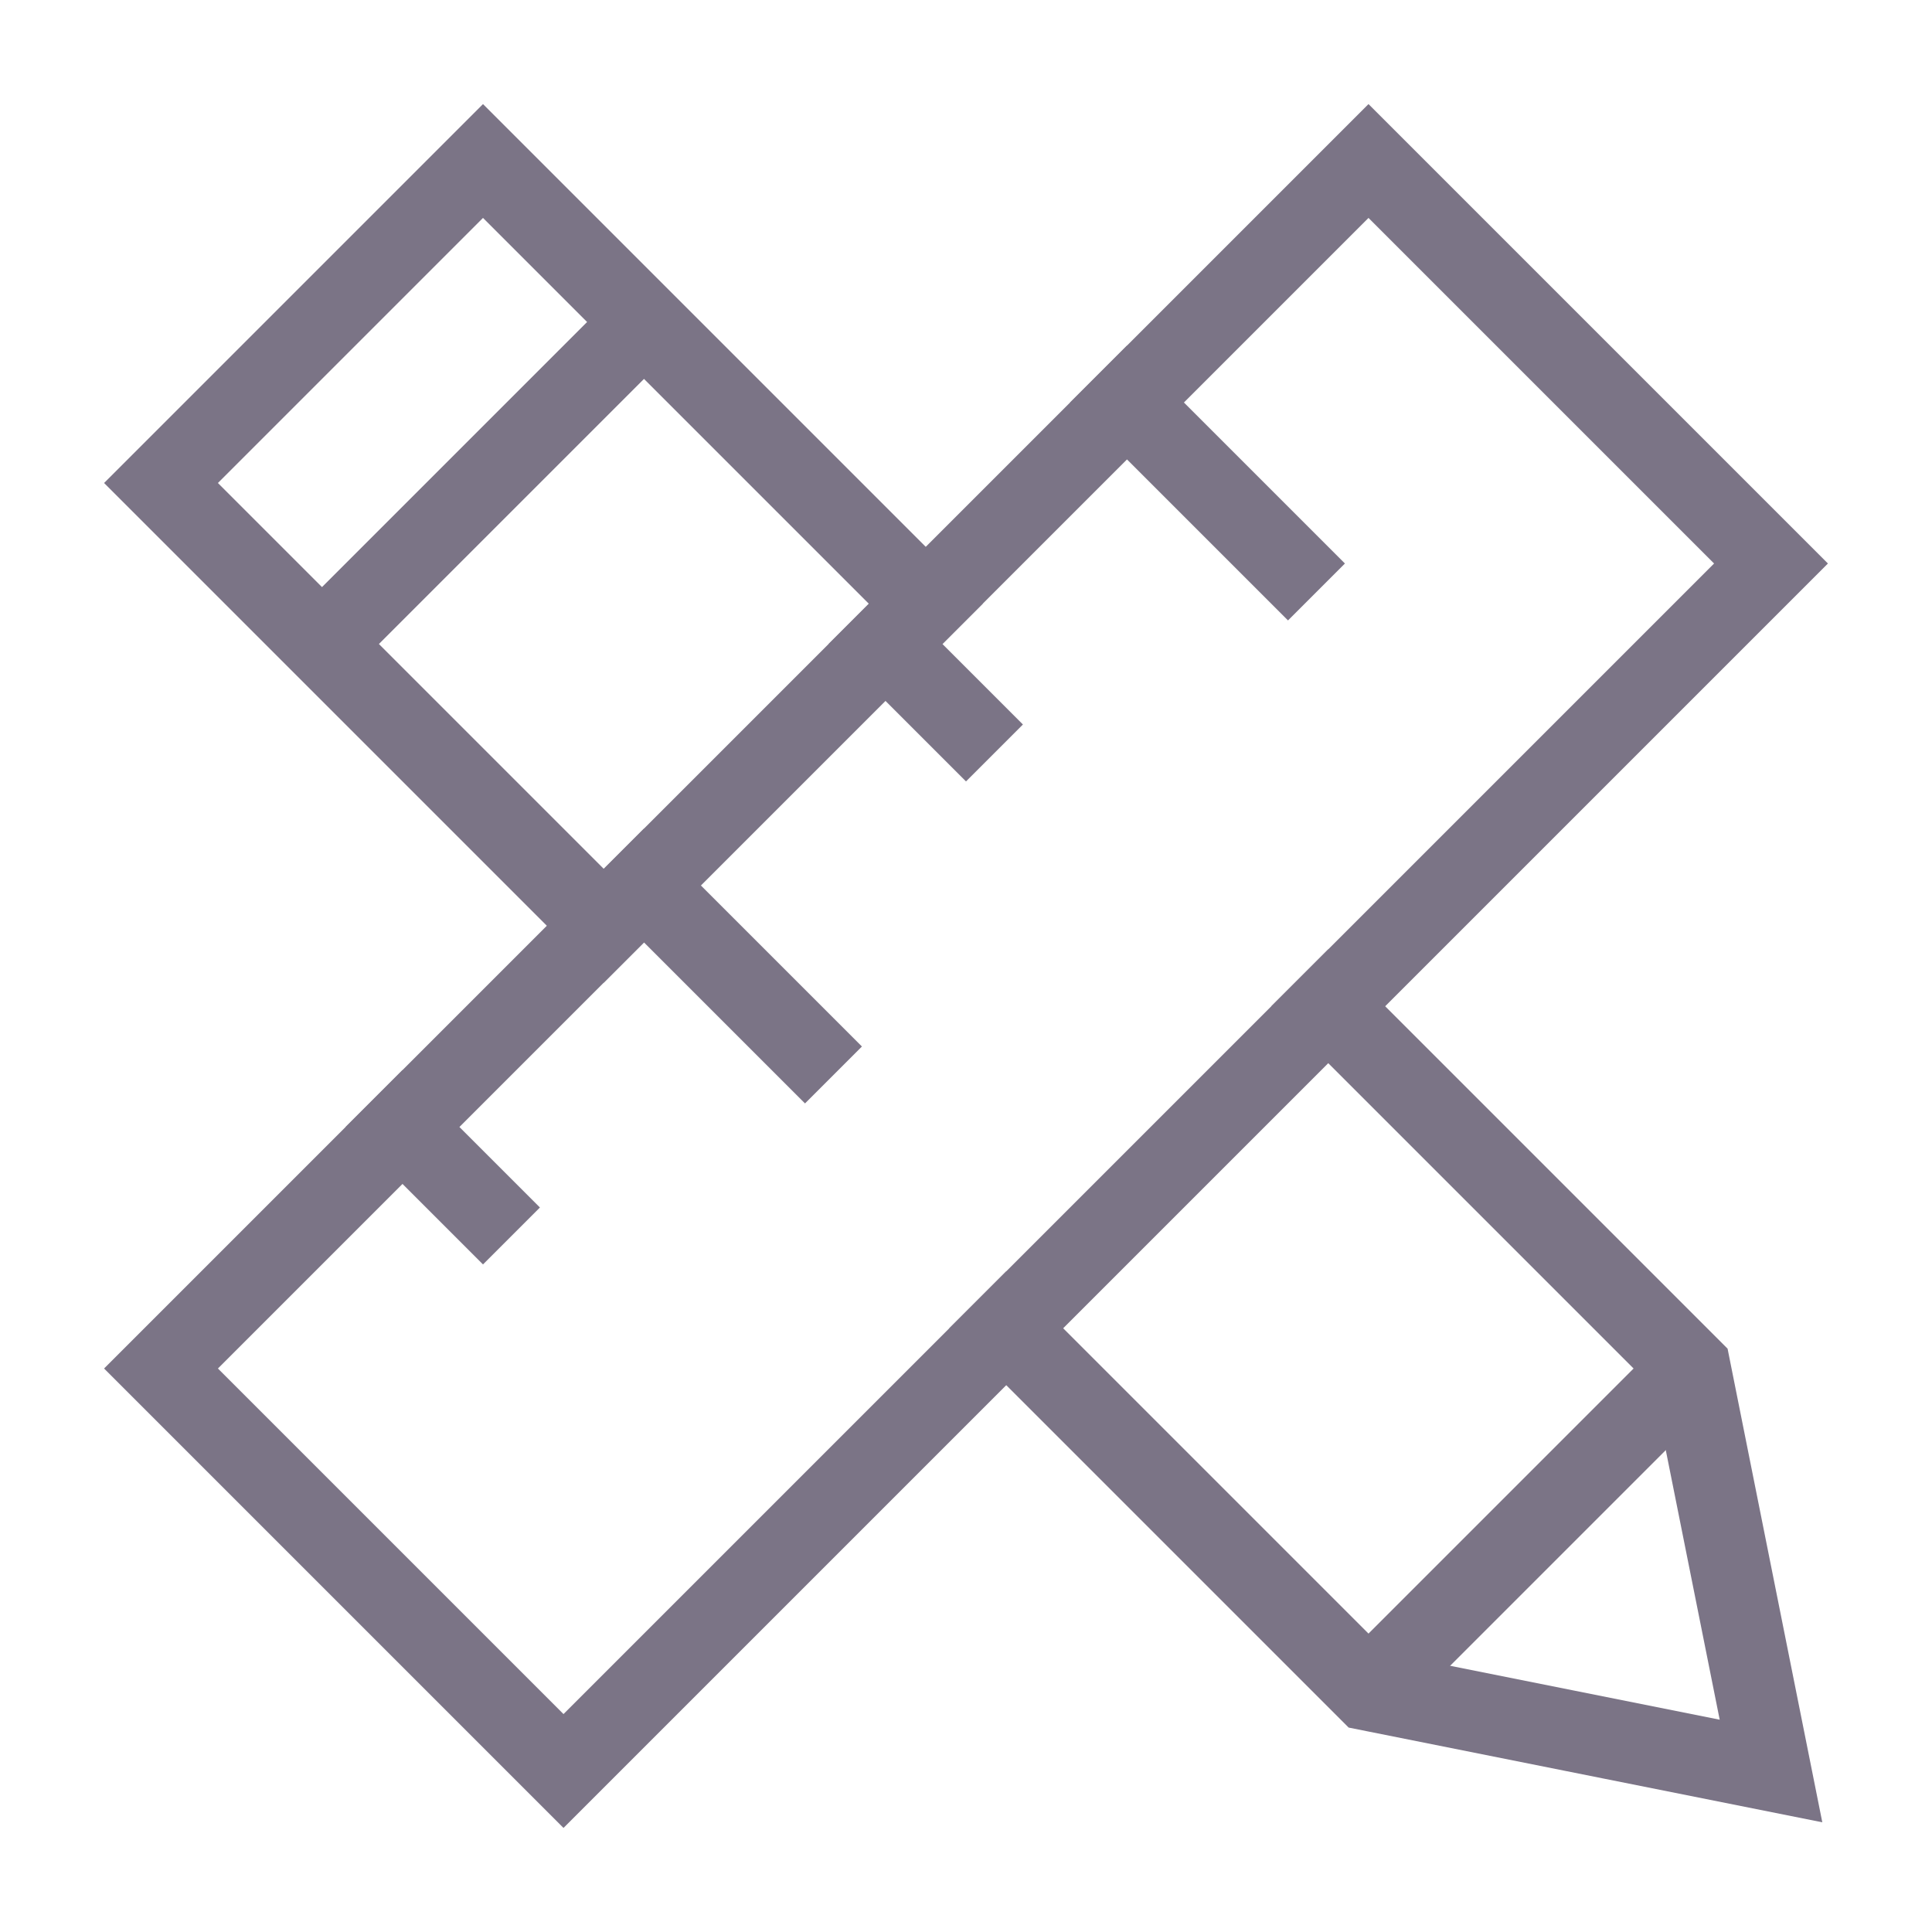
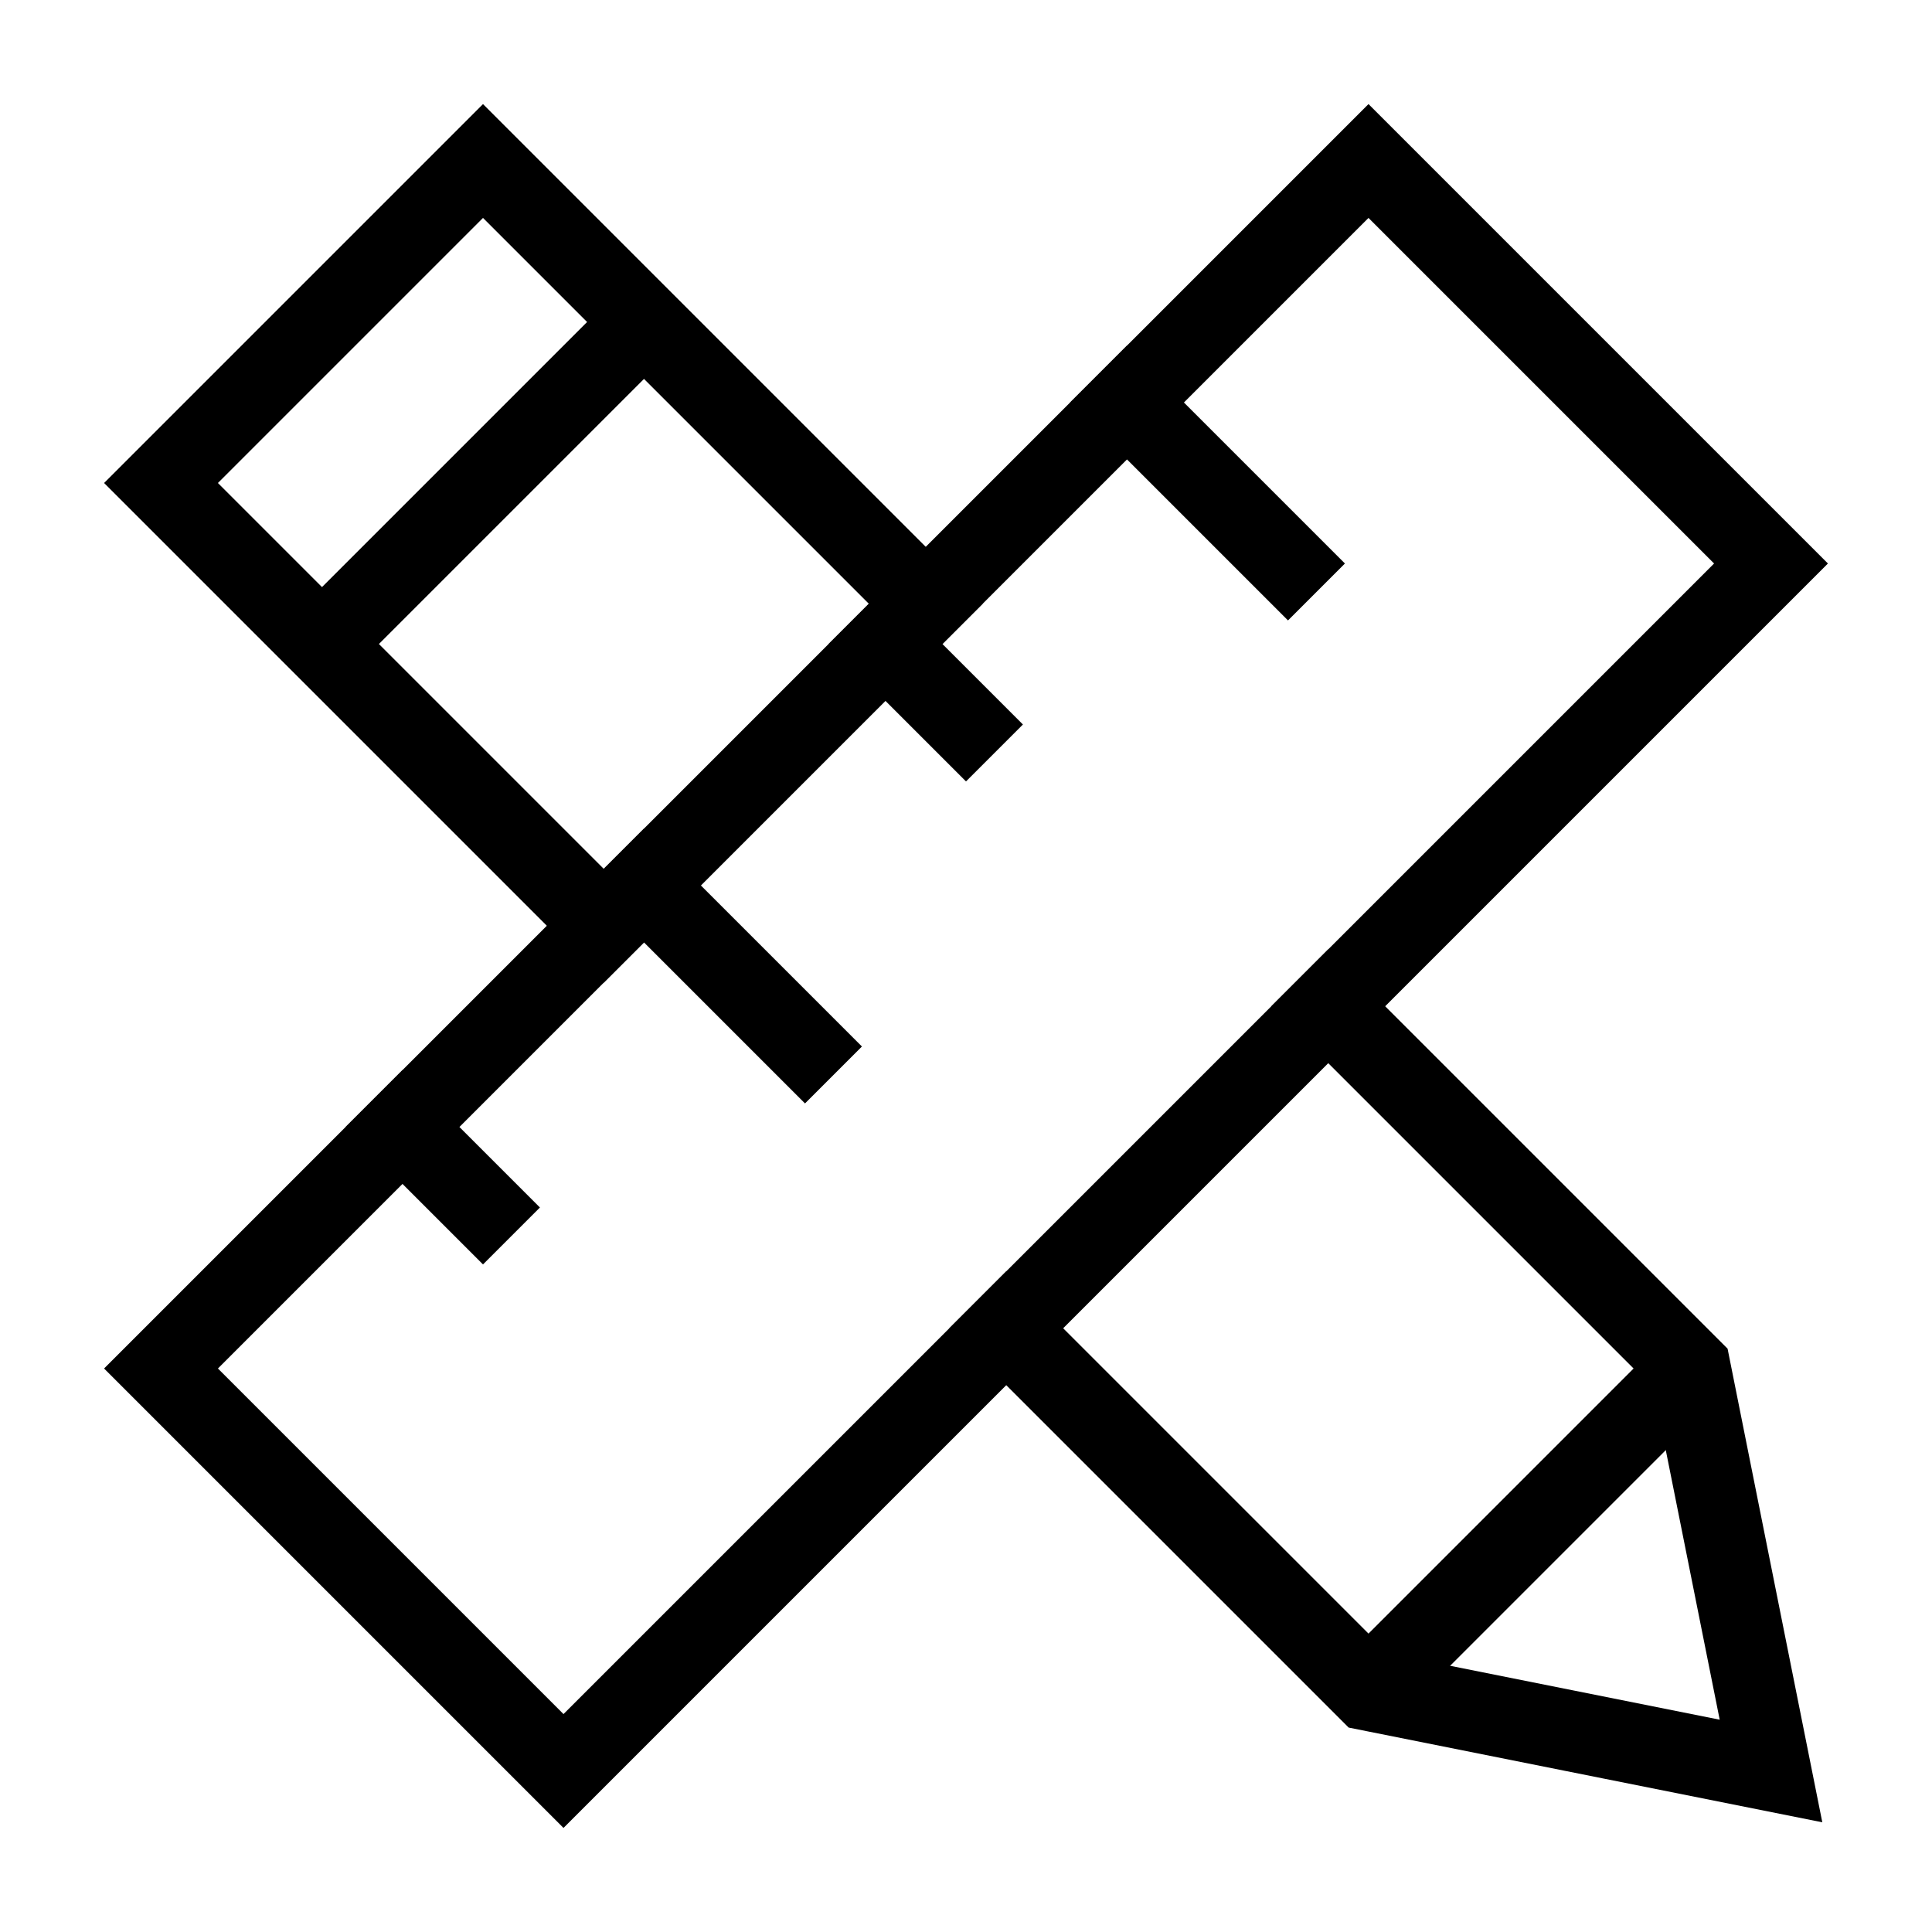
<svg xmlns="http://www.w3.org/2000/svg" id="design-svg" class="nc-icon outline" x="0px" y="0px" width="48px" height="48px" viewBox="0 0 48 48">
  <g transform="translate(0, 0)">
-     <line data-cap="butt" data-color="color-2" fill="none" stroke="#7B7486" stroke-width="2" stroke-miterlimit="10" x1="8" y1="16" x2="16" y2="8" stroke-linejoin="miter" stroke-linecap="butt" />
-     <line data-cap="butt" data-color="color-2" fill="none" stroke="#7B7486" stroke-width="2" stroke-miterlimit="10" x1="42" y1="34" x2="34" y2="42" stroke-linejoin="miter" stroke-linecap="butt" />
-     <polyline data-color="color-2" fill="none" stroke="#7B7486" stroke-width="2" stroke-linecap="square" stroke-miterlimit="10" points="  25,33 34,42 44,44 42,34 33,25 " stroke-linejoin="miter" />
-     <polyline data-color="color-2" fill="none" stroke="#7B7486" stroke-width="2" stroke-linecap="square" stroke-miterlimit="10" points="23,15  12,4 4,12 15,23 " stroke-linejoin="miter" />
-     <polygon fill="none" stroke="#7B7486" stroke-width="2" stroke-linecap="square" stroke-miterlimit="10" points="14,44 4,34 34,4  34,4 44,14 " stroke-linejoin="miter" />
-     <line fill="none" stroke="#7B7486" stroke-width="2" stroke-linecap="square" stroke-miterlimit="10" x1="22" y1="16" x2="24" y2="18" stroke-linejoin="miter" />
-     <line fill="none" stroke="#7B7486" stroke-width="2" stroke-linecap="square" stroke-miterlimit="10" x1="28" y1="10" x2="32" y2="14" stroke-linejoin="miter" />
-     <line fill="none" stroke="#7B7486" stroke-width="2" stroke-linecap="square" stroke-miterlimit="10" x1="16" y1="22" x2="20" y2="26" stroke-linejoin="miter" />
-     <line fill="none" stroke="#7B7486" stroke-width="2" stroke-linecap="square" stroke-miterlimit="10" x1="10" y1="28" x2="12" y2="30" stroke-linejoin="miter" />
+     <line data-cap="butt" fill="none" stroke="#000" stroke-width="2" stroke-miterlimit="10" x1="8" y1="16" x2="16" y2="8" stroke-linejoin="miter" stroke-linecap="butt" />
+     <line data-cap="butt" fill="none" stroke="#000" stroke-width="2" stroke-miterlimit="10" x1="42" y1="34" x2="34" y2="42" stroke-linejoin="miter" stroke-linecap="butt" />
+     <polyline fill="none" stroke="#000" stroke-width="2" stroke-linecap="square" stroke-miterlimit="10" points="  25,33 34,42 44,44 42,34 33,25 " stroke-linejoin="miter" />
+     <polyline fill="none" stroke="#000" stroke-width="2" stroke-linecap="square" stroke-miterlimit="10" points="23,15  12,4 4,12 15,23 " stroke-linejoin="miter" />
+     <polygon fill="none" stroke="#000" stroke-width="2" stroke-linecap="square" stroke-miterlimit="10" points="14,44 4,34 34,4  34,4 44,14 " stroke-linejoin="miter" />
+     <line fill="none" stroke="#000" stroke-width="2" stroke-linecap="square" stroke-miterlimit="10" x1="22" y1="16" x2="24" y2="18" stroke-linejoin="miter" />
+     <line fill="none" stroke="#000" stroke-width="2" stroke-linecap="square" stroke-miterlimit="10" x1="28" y1="10" x2="32" y2="14" stroke-linejoin="miter" />
+     <line fill="none" stroke="#000" stroke-width="2" stroke-linecap="square" stroke-miterlimit="10" x1="16" y1="22" x2="20" y2="26" stroke-linejoin="miter" />
+     <line fill="none" stroke="#000" stroke-width="2" stroke-linecap="square" stroke-miterlimit="10" x1="10" y1="28" x2="12" y2="30" stroke-linejoin="miter" />
  </g>
</svg>
